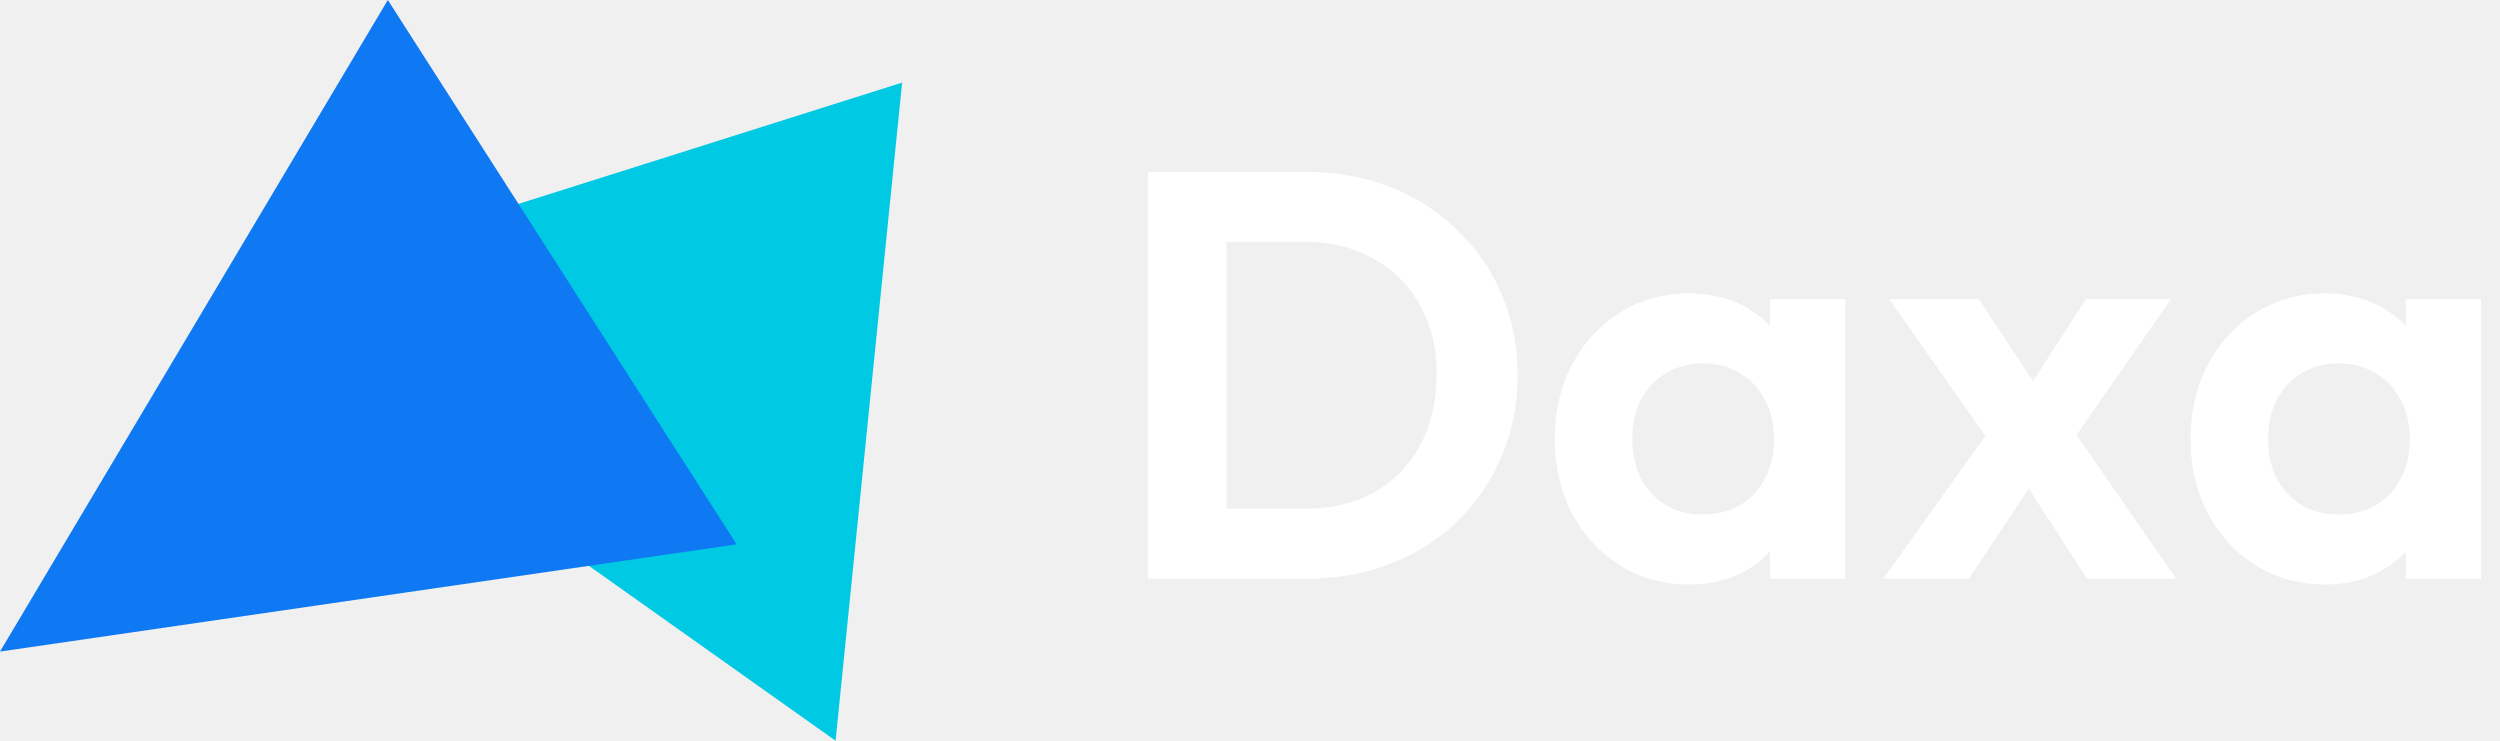
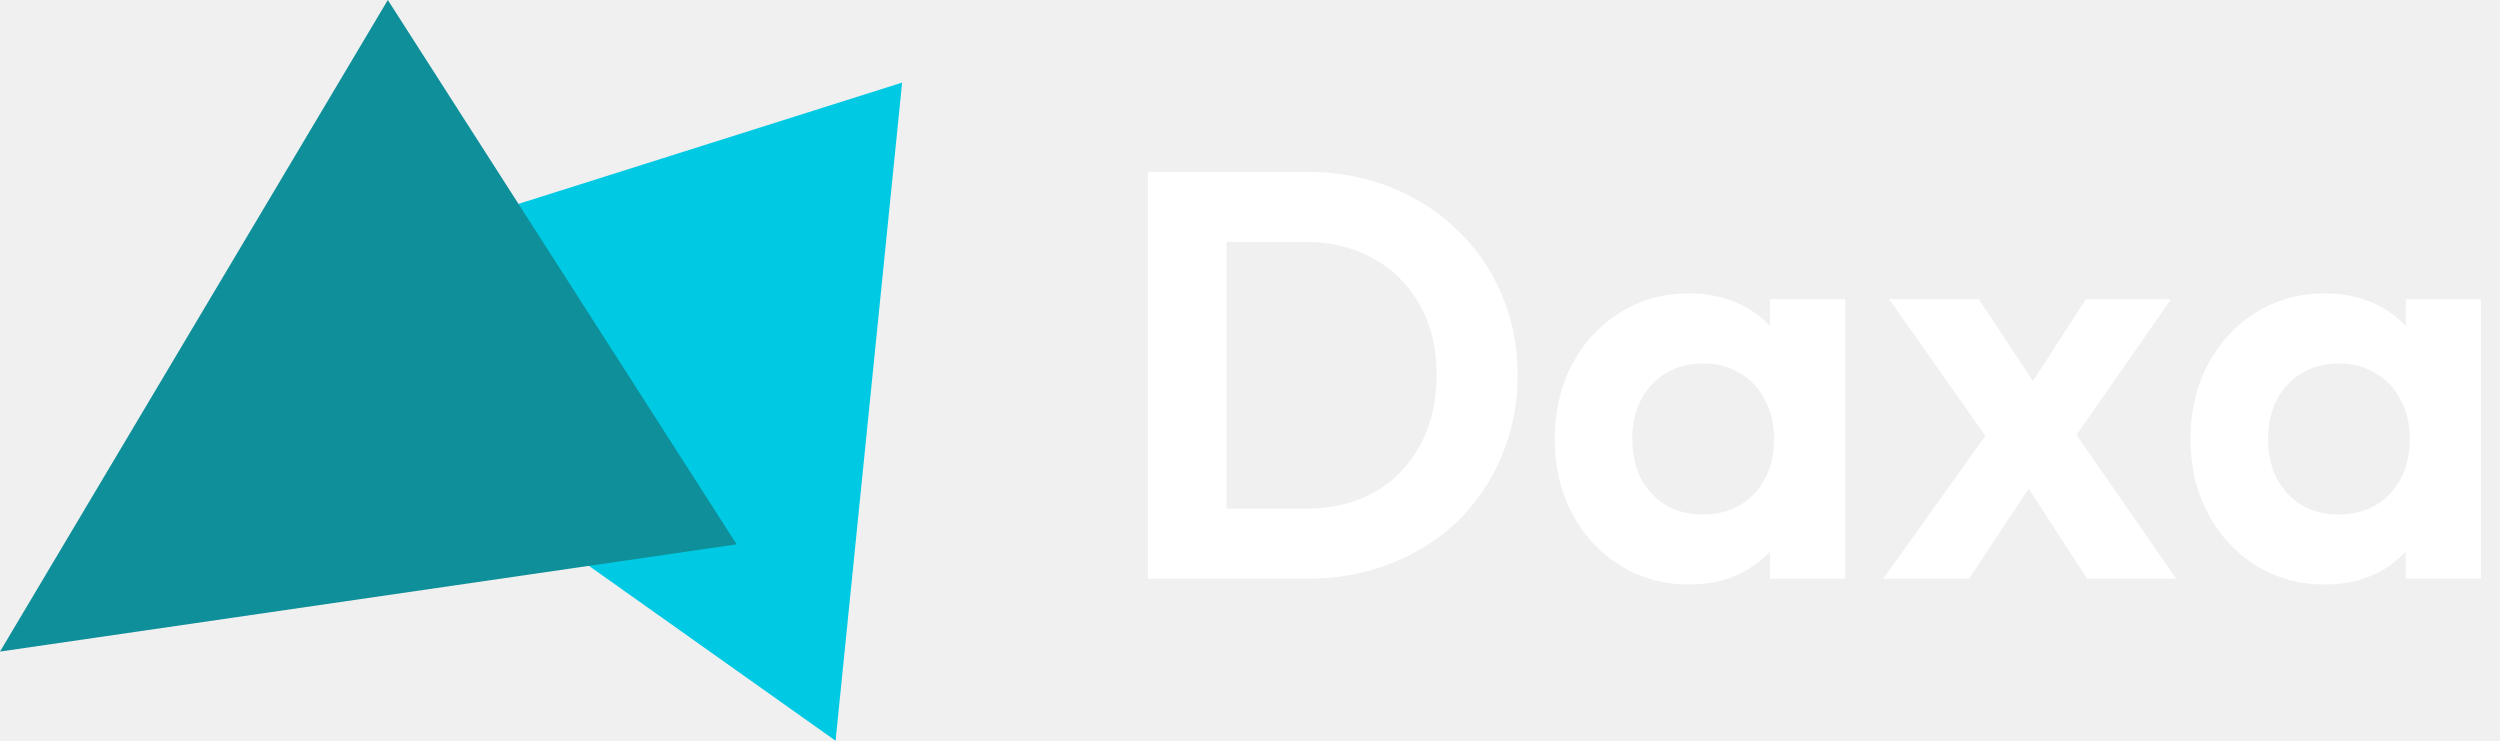
<svg xmlns="http://www.w3.org/2000/svg" width="108" height="32" viewBox="0 0 108 32" fill="none">
  <path d="M51.912 25V21.975H56.387C57.52 21.975 58.512 21.742 59.362 21.275C60.212 20.792 60.87 20.117 61.337 19.25C61.82 18.383 62.062 17.358 62.062 16.175C62.062 15.025 61.82 14.025 61.337 13.175C60.854 12.308 60.187 11.642 59.337 11.175C58.487 10.692 57.504 10.45 56.387 10.45H51.837V7.425H56.437C57.737 7.425 58.937 7.642 60.037 8.075C61.154 8.508 62.12 9.125 62.937 9.925C63.77 10.708 64.412 11.633 64.862 12.7C65.329 13.767 65.562 14.933 65.562 16.2C65.562 17.467 65.329 18.642 64.862 19.725C64.412 20.792 63.779 21.725 62.962 22.525C62.145 23.308 61.179 23.917 60.062 24.35C58.962 24.783 57.77 25 56.487 25H51.912ZM49.587 25V7.425H52.987V25H49.587ZM72.964 25.25C71.864 25.25 70.872 24.975 69.989 24.425C69.106 23.875 68.414 23.125 67.914 22.175C67.414 21.225 67.164 20.158 67.164 18.975C67.164 17.775 67.414 16.7 67.914 15.75C68.414 14.8 69.106 14.05 69.989 13.5C70.872 12.95 71.864 12.675 72.964 12.675C73.831 12.675 74.606 12.85 75.289 13.2C75.972 13.55 76.514 14.042 76.914 14.675C77.331 15.292 77.555 15.992 77.589 16.775V21.125C77.555 21.925 77.331 22.633 76.914 23.25C76.514 23.867 75.972 24.358 75.289 24.725C74.606 25.075 73.831 25.25 72.964 25.25ZM73.564 22.225C74.481 22.225 75.222 21.925 75.789 21.325C76.356 20.708 76.639 19.917 76.639 18.95C76.639 18.317 76.505 17.758 76.239 17.275C75.989 16.775 75.63 16.392 75.164 16.125C74.714 15.842 74.18 15.7 73.564 15.7C72.964 15.7 72.43 15.842 71.964 16.125C71.514 16.392 71.156 16.775 70.889 17.275C70.639 17.758 70.514 18.317 70.514 18.95C70.514 19.6 70.639 20.175 70.889 20.675C71.156 21.158 71.514 21.542 71.964 21.825C72.43 22.092 72.964 22.225 73.564 22.225ZM76.464 25V21.75L76.989 18.8L76.464 15.9V12.925H79.714V25H76.464ZM90.161 25L86.986 20.1L86.311 19.6L81.611 12.925H85.486L88.411 17.35L89.036 17.825L94.011 25H90.161ZM81.361 25L86.286 18.1L88.161 20.325L85.061 25H81.361ZM89.161 19.575L87.236 17.375L90.111 12.925H93.786L89.161 19.575ZM100.43 25.25C99.33 25.25 98.338 24.975 97.455 24.425C96.571 23.875 95.88 23.125 95.38 22.175C94.88 21.225 94.63 20.158 94.63 18.975C94.63 17.775 94.88 16.7 95.38 15.75C95.88 14.8 96.571 14.05 97.455 13.5C98.338 12.95 99.33 12.675 100.43 12.675C101.296 12.675 102.071 12.85 102.755 13.2C103.438 13.55 103.98 14.042 104.38 14.675C104.796 15.292 105.021 15.992 105.055 16.775V21.125C105.021 21.925 104.796 22.633 104.38 23.25C103.98 23.867 103.438 24.358 102.755 24.725C102.071 25.075 101.296 25.25 100.43 25.25ZM101.03 22.225C101.946 22.225 102.688 21.925 103.255 21.325C103.821 20.708 104.105 19.917 104.105 18.95C104.105 18.317 103.971 17.758 103.705 17.275C103.455 16.775 103.096 16.392 102.63 16.125C102.18 15.842 101.646 15.7 101.03 15.7C100.43 15.7 99.896 15.842 99.43 16.125C98.98 16.392 98.621 16.775 98.355 17.275C98.105 17.758 97.98 18.317 97.98 18.95C97.98 19.6 98.105 20.175 98.355 20.675C98.621 21.158 98.98 21.542 99.43 21.825C99.896 22.092 100.43 22.225 101.03 22.225ZM103.93 25V21.75L104.455 18.8L103.93 15.9V12.925H107.18V25H103.93Z" fill="white" />
  <g clip-path="url(#clip0_292_3851)">
    <path d="M9.25 12.964L36.097 32L38.972 3.568L9.25 12.964Z" fill="#00CAE3" />
-     <path d="M16.754 0L0 28.148L31.822 23.515L16.754 0Z" fill="#0F79F3" />
+     <path d="M16.754 0L0 28.148L31.822 23.515L16.754 0Z" fill="#0e8f99" />
  </g>
  <defs>
    <clipPath id="clip0_292_3851">
      <rect width="38.973" height="32" fill="white" />
    </clipPath>
  </defs>
</svg>
